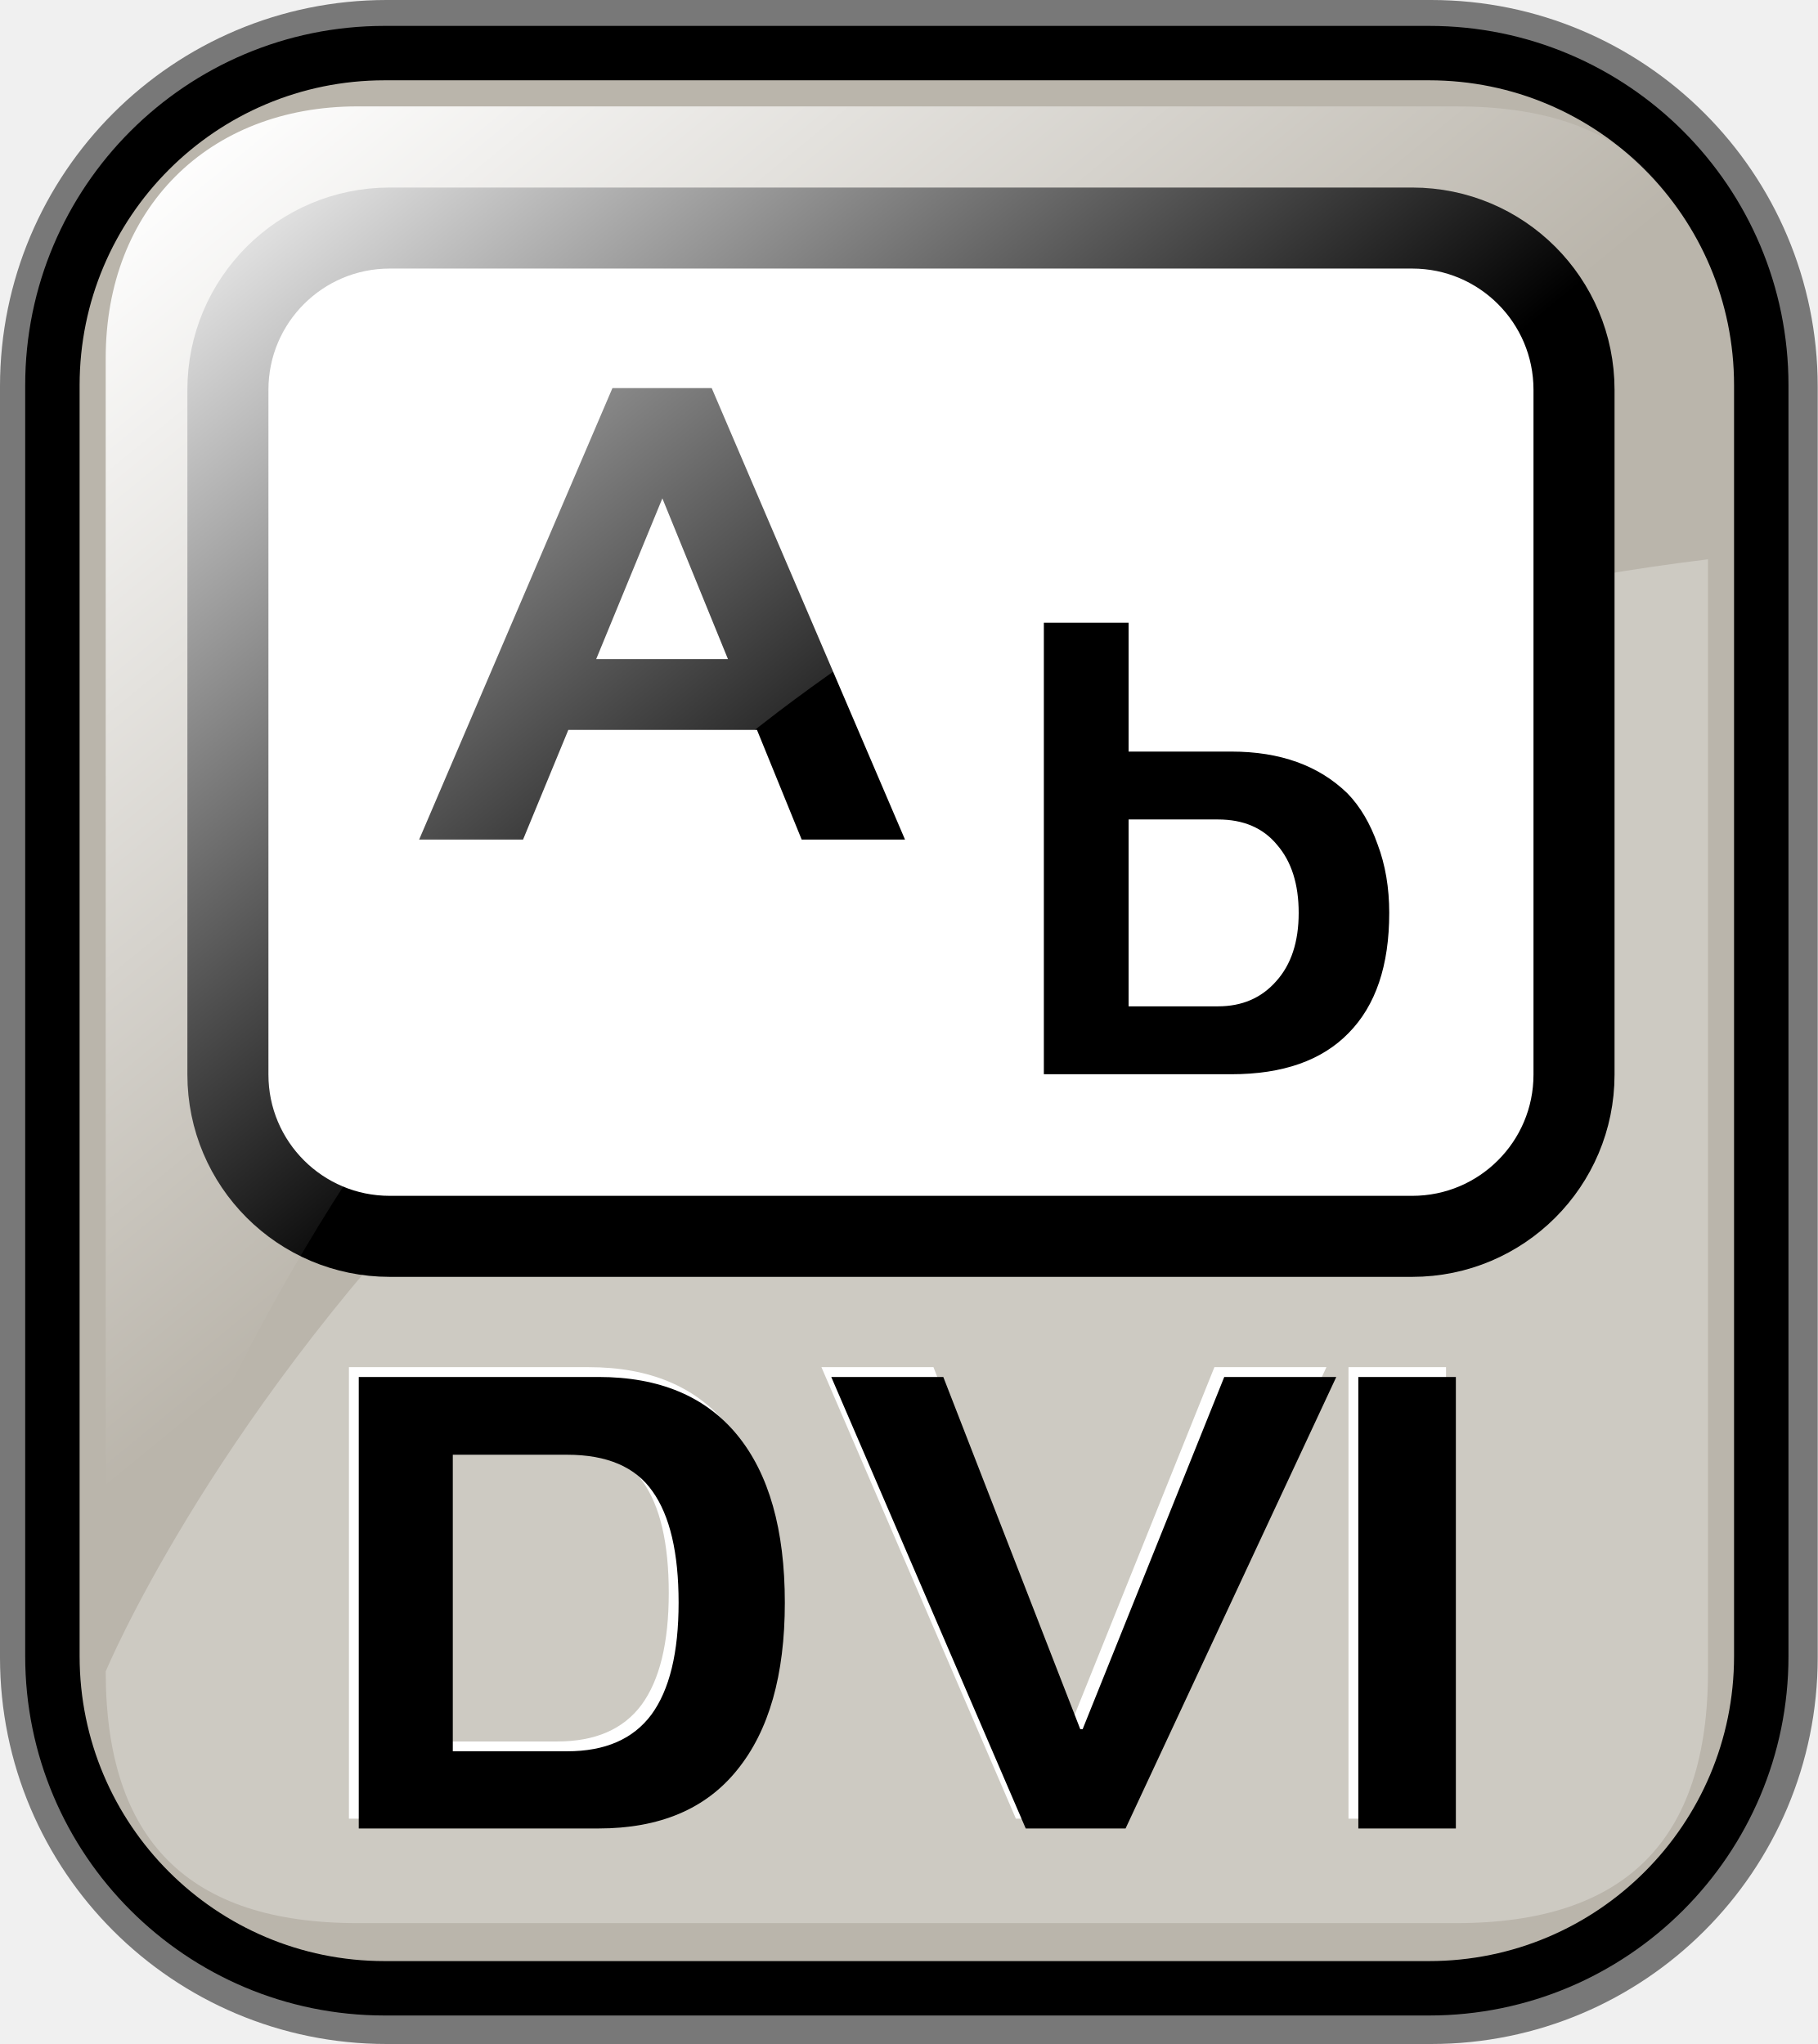
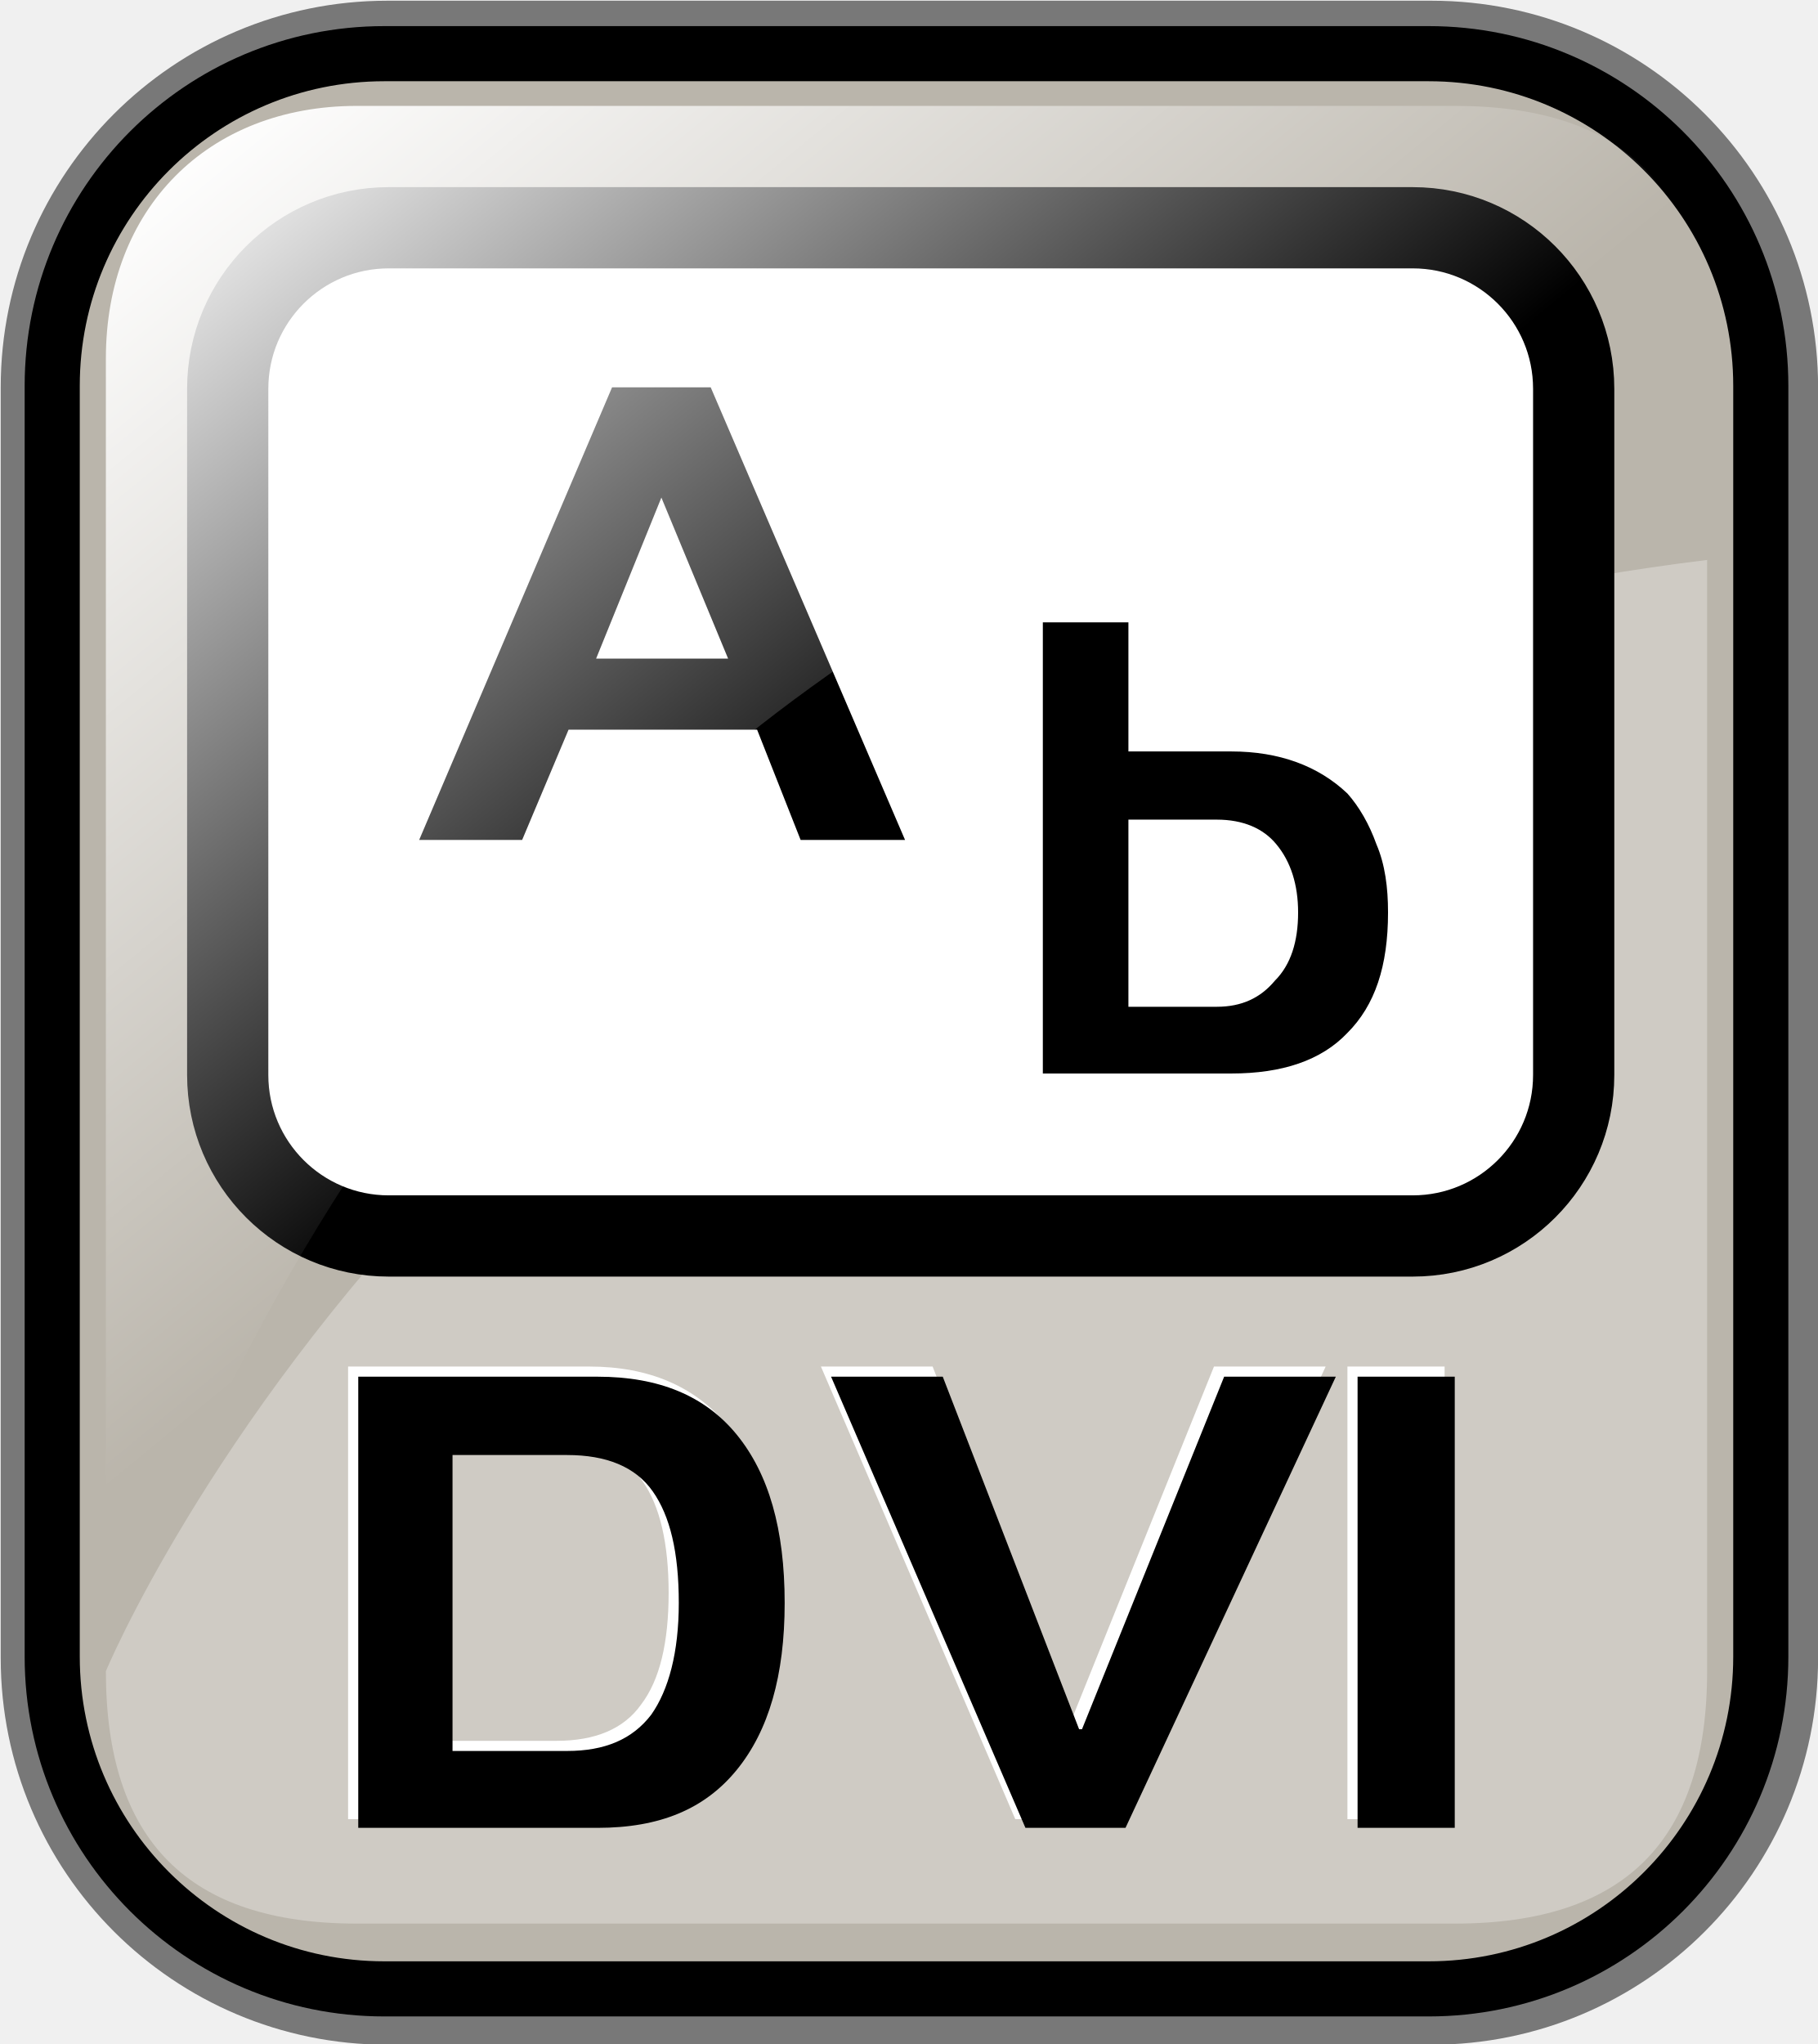
- <svg xmlns="http://www.w3.org/2000/svg" xmlns:xlink="http://www.w3.org/1999/xlink" height="140.887" width="125.256" id="svg1" version="1.0">
+ <svg xmlns="http://www.w3.org/2000/svg" xmlns:xlink="http://www.w3.org/1999/xlink" height="140.9" width="125.3" id="svg1" version="1">
+   <style>
+ .s0{
+   stop-color:#46a046;
+   stop-opacity:1;
+ }
+ .s1{
+   stop-color:#df421e;
+   stop-opacity:1;
+ }
+ .s2{
+   stop-color:#ada7c8;
+   stop-opacity:1;
+ }
+ .s3{
+   stop-color:#eed680;
+   stop-opacity:1;
+ }
+ .s4{
+   font-family:Trek;
+   font-size:40;
+   stroke-width:1;
+ }
+ 
+ </style>
  <defs id="defs3">
    <linearGradient id="linearGradient3587">
-       <stop style="stop-color:#efe0cd;stop-opacity:0.561;" offset="0" id="stop3589" />
-       <stop style="stop-color:#cececd;stop-opacity:0.22;" offset="1" id="stop3591" />
+       <stop offset="0" id="stop3589" style="stop-color:#efe0cd;stop-opacity:0.6" />
+       <stop offset="1" id="stop3591" style="stop-color:#cececd;stop-opacity:0.2" />
    </linearGradient>
    <linearGradient id="linearGradient2832">
-       <stop id="stop2834" offset="0" style="stop-color:#ffffff;stop-opacity:1;" />
-       <stop id="stop2836" offset="1" style="stop-color:#ffffff;stop-opacity:0;" />
+       <stop id="stop2834" offset="0" style="stop-color:#ffffff;stop-opacity:1" />
+       <stop id="stop2836" offset="1" style="stop-color:#ffffff;stop-opacity:0" />
    </linearGradient>
    <linearGradient id="linearGradient839">
-       <stop id="stop840" offset="0" style="stop-color:#46a046;stop-opacity:1;" />
-       <stop id="stop841" offset="0.394" style="stop-color:#df421e;stop-opacity:1;" />
-       <stop id="stop842" offset="0.72" style="stop-color:#ada7c8;stop-opacity:1;" />
-       <stop id="stop843" offset="1" style="stop-color:#eed680;stop-opacity:1;" />
+       <stop id="stop840" offset="0" class="s0" />
+       <stop id="stop841" offset="0.4" class="s1" />
+       <stop id="stop842" offset="0.7" class="s2" />
+       <stop id="stop843" offset="1" class="s3" />
    </linearGradient>
-     <linearGradient y2="0.5" x2="1" y1="0.5" x1="1.3267924e-17" id="linearGradient836" xlink:href="#linearGradient839" />
-     <linearGradient gradientUnits="userSpaceOnUse" y2="73.399" x2="72.999" y1="16.369" x1="23.984" gradientTransform="matrix(0.939922,0,0,0.896911,-12.08173,-3.352424)" id="linearGradient2830" xlink:href="#linearGradient2832" />
-     <linearGradient xlink:href="#linearGradient1700" id="linearGradient1407" gradientUnits="userSpaceOnUse" gradientTransform="matrix(0.777129,0,0,0.894628,-162.4688,12.76856)" x1="111.326" y1="124.28" x2="107.316" y2="93.732" />
-     <linearGradient xlink:href="#linearGradient1700" id="linearGradient1390" gradientUnits="userSpaceOnUse" gradientTransform="matrix(0.777129,0,0,0.894628,-2.922179,10.43077)" x1="111.326" y1="124.28" x2="107.316" y2="93.732" />
+     <linearGradient y2="0.5" x2="1" y1="0.5" x1="0" id="linearGradient836" xlink:href="#linearGradient839" />
+     <linearGradient gradientUnits="userSpaceOnUse" y2="73.4" x2="73" y1="16.4" x1="24" gradientTransform="matrix(0.939922,0,0,0.896911,-12.08173,-3.352424)" id="linearGradient2830" xlink:href="#linearGradient2832" />
+     <linearGradient xlink:href="#linearGradient1700" id="linearGradient1407" gradientUnits="userSpaceOnUse" gradientTransform="matrix(0.777129,0,0,0.894628,-162.4688,12.76856)" x1="111.3" y1="124.3" x2="107.3" y2="93.7" />
+     <linearGradient xlink:href="#linearGradient1700" id="linearGradient1390" gradientUnits="userSpaceOnUse" gradientTransform="matrix(0.777129,0,0,0.894628,-2.922179,10.43077)" x1="111.3" y1="124.3" x2="107.3" y2="93.7" />
    <linearGradient id="linearGradient1350">
-       <stop id="stop1352" offset="0" style="stop-color:#46a046;stop-opacity:1;" />
-       <stop id="stop1354" offset="0.394" style="stop-color:#df421e;stop-opacity:1;" />
-       <stop id="stop1356" offset="0.72" style="stop-color:#ada7c8;stop-opacity:1;" />
-       <stop id="stop1358" offset="1" style="stop-color:#eed680;stop-opacity:1;" />
+       <stop id="stop1352" offset="0" class="s0" />
+       <stop id="stop1354" offset="0.4" class="s1" />
+       <stop id="stop1356" offset="0.7" class="s2" />
+       <stop id="stop1358" offset="1" class="s3" />
    </linearGradient>
-     <linearGradient y2="0.5" x2="1" y1="0.5" x1="1.3267924e-17" id="linearGradient1360" xlink:href="#linearGradient839" />
-     <linearGradient gradientUnits="userSpaceOnUse" y2="87.98" x2="128.67" y1="121.732" x1="123.504" gradientTransform="matrix(0.870364,0,0,1.001961,4.612015,4.886798)" id="linearGradient1362" xlink:href="#linearGradient1700" />
-     <linearGradient y2="0.5" x2="1" y1="0.5" x1="1.3267924e-17" id="linearGradient1363" xlink:href="#linearGradient839" />
+     <linearGradient y2="0.5" x2="1" y1="0.5" x1="0" id="linearGradient1360" xlink:href="#linearGradient839" />
+     <linearGradient gradientUnits="userSpaceOnUse" y2="88" x2="128.7" y1="121.7" x1="123.5" gradientTransform="matrix(0.870364,0,0,1.001961,4.612015,4.886798)" id="linearGradient1362" xlink:href="#linearGradient1700" />
+     <linearGradient y2="0.5" x2="1" y1="0.5" x1="0" id="linearGradient1363" xlink:href="#linearGradient839" />
    <linearGradient id="linearGradient1353">
-       <stop id="stop1355" offset="0" style="stop-color:#46a046;stop-opacity:1;" />
-       <stop id="stop1357" offset="0.394" style="stop-color:#df421e;stop-opacity:1;" />
-       <stop id="stop1359" offset="0.72" style="stop-color:#ada7c8;stop-opacity:1;" />
-       <stop id="stop1361" offset="1" style="stop-color:#eed680;stop-opacity:1;" />
+       <stop id="stop1355" offset="0" class="s0" />
+       <stop id="stop1357" offset="0.4" class="s1" />
+       <stop id="stop1359" offset="0.7" class="s2" />
+       <stop id="stop1361" offset="1" class="s3" />
    </linearGradient>
    <linearGradient id="linearGradient1700">
-       <stop id="stop1701" offset="0" style="stop-color:#000000;stop-opacity:0.699;" />
-       <stop id="stop1702" offset="1" style="stop-color:#000000;stop-opacity:0;" />
+       <stop id="stop1701" offset="0" style="stop-color:#000000;stop-opacity:0.7" />
+       <stop id="stop1702" offset="1" style="stop-color:#000000;stop-opacity:0" />
    </linearGradient>
-     <linearGradient xlink:href="#linearGradient839" id="linearGradient1427" x1="1.3267924e-17" y1="0.5" x2="1" y2="0.5" />
+     <linearGradient xlink:href="#linearGradient839" id="linearGradient1427" x1="0" y1="0.5" x2="1" y2="0.5" />
    <linearGradient id="linearGradient1417">
-       <stop style="stop-color:#46a046;stop-opacity:1;" offset="0" id="stop1419" />
-       <stop style="stop-color:#df421e;stop-opacity:1;" offset="0.394" id="stop1421" />
-       <stop style="stop-color:#ada7c8;stop-opacity:1;" offset="0.72" id="stop1423" />
-       <stop style="stop-color:#eed680;stop-opacity:1;" offset="1" id="stop1425" />
+       <stop offset="0" id="stop1419" class="s0" />
+       <stop offset="0.4" id="stop1421" class="s1" />
+       <stop offset="0.7" id="stop1423" class="s2" />
+       <stop offset="1" id="stop1425" class="s3" />
    </linearGradient>
-     <linearGradient y2="0.5" x2="1" y1="0.5" x1="1.3267924e-17" id="linearGradient1381" xlink:href="#linearGradient839" />
+     <linearGradient y2="0.5" x2="1" y1="0.5" x1="0" id="linearGradient1381" xlink:href="#linearGradient839" />
    <linearGradient id="linearGradient1371">
-       <stop id="stop1373" offset="0" style="stop-color:#46a046;stop-opacity:1;" />
-       <stop id="stop1375" offset="0.394" style="stop-color:#df421e;stop-opacity:1;" />
-       <stop id="stop1377" offset="0.72" style="stop-color:#ada7c8;stop-opacity:1;" />
-       <stop id="stop1379" offset="1" style="stop-color:#eed680;stop-opacity:1;" />
+       <stop id="stop1373" offset="0" class="s0" />
+       <stop id="stop1375" offset="0.4" class="s1" />
+       <stop id="stop1377" offset="0.7" class="s2" />
+       <stop id="stop1379" offset="1" class="s3" />
    </linearGradient>
-     <linearGradient xlink:href="#linearGradient839" id="linearGradient1374" x1="1.3267924e-17" y1="0.5" x2="1" y2="0.5" />
+     <linearGradient xlink:href="#linearGradient839" id="linearGradient1374" x1="0" y1="0.5" x2="1" y2="0.5" />
    <linearGradient id="linearGradient1364">
-       <stop style="stop-color:#46a046;stop-opacity:1;" offset="0" id="stop1366" />
-       <stop style="stop-color:#df421e;stop-opacity:1;" offset="0.394" id="stop1368" />
-       <stop style="stop-color:#ada7c8;stop-opacity:1;" offset="0.72" id="stop1370" />
-       <stop style="stop-color:#eed680;stop-opacity:1;" offset="1" id="stop1372" />
+       <stop offset="0" id="stop1366" class="s0" />
+       <stop offset="0.4" id="stop1368" class="s1" />
+       <stop offset="0.7" id="stop1370" class="s2" />
+       <stop offset="1" id="stop1372" class="s3" />
    </linearGradient>
-     <linearGradient xlink:href="#linearGradient839" id="linearGradient1382" x1="1.3267924e-17" y1="0.5" x2="1" y2="0.5" />
+     <linearGradient xlink:href="#linearGradient839" id="linearGradient1382" x1="0" y1="0.5" x2="1" y2="0.5" />
    <linearGradient id="linearGradient1370">
-       <stop style="stop-color:#46a046;stop-opacity:1;" offset="0" id="stop1374" />
-       <stop style="stop-color:#df421e;stop-opacity:1;" offset="0.394" id="stop1376" />
-       <stop style="stop-color:#ada7c8;stop-opacity:1;" offset="0.72" id="stop1378" />
-       <stop style="stop-color:#eed680;stop-opacity:1;" offset="1" id="stop1380" />
+       <stop offset="0" id="stop1374" class="s0" />
+       <stop offset="0.4" id="stop1376" class="s1" />
+       <stop offset="0.7" id="stop1378" class="s2" />
+       <stop offset="1" id="stop1380" class="s3" />
    </linearGradient>
  </defs>
-   <rect rx="22.893" ry="22.893" y="3.75" x="3.75" height="133.387" width="117.756" id="rect834" style="fill:none;fill-rule:evenodd;stroke:#000000;stroke-width:7.5;stroke-linejoin:round;stroke-miterlimit:4;stroke-dasharray:none;stroke-opacity:0.5" />
-   <rect rx="22.893" ry="22.893" y="3.66" x="3.611" height="133.387" width="117.756" id="rect828" style="fill:#bab5ab;fill-opacity:1;fill-rule:evenodd;stroke:#000000;stroke-width:3.75;stroke-miterlimit:4;stroke-dasharray:none" />
-   <path id="path2838" d="M 100.348,132.555 L 24.63,132.555 C 12.986,132.555 7.284,126.853 7.284,115.208 C 7.284,115.208 34.904,48.693 117.695,38.551 L 117.695,115.208 C 117.695,126.853 111.993,132.555 100.348,132.555 z " style="fill:#ffffff;fill-opacity:0.279;fill-rule:evenodd;stroke:none;stroke-width:6.25" />
-   <rect style="fill:#ffffff;fill-rule:evenodd;stroke:#000000;stroke-width:5.585" id="rect849" width="92.759" height="69.499" ry="11.147" x="15.705" y="15.719" rx="11.147" />
-   <path style="font-size:40px;fill:#ffffff;fill-opacity:1;stroke-width:1pt;font-family:Trek" d="M 99.644,125.354 L 92.924,125.354 L 92.924,94.234 L 99.644,94.234 L 99.644,125.354 z M 56.604,94.234 L 64.324,94.234 L 73.764,118.514 L 73.924,118.514 L 83.684,94.234 L 91.404,94.234 L 76.884,125.354 L 70.004,125.354 L 56.604,94.234 z M 24.044,94.234 L 40.564,94.234 C 44.75,94.234 47.937,95.567 50.124,98.234 C 52.31,100.9 53.404,104.754 53.404,109.794 C 53.404,114.78 52.31,118.62 50.124,121.314 C 47.964,124.007 44.777,125.354 40.564,125.354 L 24.044,125.354 L 24.044,94.234 z M 30.524,120.034 L 38.404,120.034 C 41.017,120.034 42.95,119.194 44.204,117.514 C 45.457,115.807 46.084,113.234 46.084,109.794 C 46.084,106.354 45.484,103.794 44.284,102.114 C 43.11,100.434 41.15,99.594 38.404,99.594 L 30.524,99.594 L 30.524,120.034 z " id="path1400" />
-   <path style="font-size:40px;stroke-width:1pt;font-family:Trek" d="M 100.322,126.031 L 93.602,126.031 L 93.602,94.911 L 100.322,94.911 L 100.322,126.031 z M 57.282,94.911 L 65.002,94.911 L 74.442,119.191 L 74.602,119.191 L 84.362,94.911 L 92.082,94.911 L 77.562,126.031 L 70.682,126.031 L 57.282,94.911 z M 24.722,94.911 L 41.242,94.911 C 45.428,94.911 48.615,96.245 50.802,98.911 C 52.988,101.578 54.082,105.431 54.082,110.471 C 54.082,115.458 52.988,119.298 50.802,121.991 C 48.642,124.685 45.455,126.031 41.242,126.031 L 24.722,126.031 L 24.722,94.911 z M 31.202,120.711 L 39.082,120.711 C 41.695,120.711 43.628,119.871 44.882,118.191 C 46.135,116.485 46.762,113.911 46.762,110.471 C 46.762,107.031 46.162,104.471 44.962,102.791 C 43.788,101.111 41.828,100.271 39.082,100.271 L 31.202,100.271 L 31.202,120.711 z " id="path883" />
-   <path style="font-size:40px;stroke-width:1pt;font-family:Trek" d="M 28.883,57.87 L 42.203,26.75 L 49.043,26.75 L 62.363,57.87 L 55.243,57.87 L 52.163,50.31 L 39.163,50.31 L 36.043,57.87 L 28.883,57.87 z M 45.643,34.35 L 41.083,45.43 L 50.163,45.43 L 45.643,34.35 z " id="path896" />
-   <path style="font-size:40px;stroke-width:1pt;font-family:Trek" d="M 71.931,74.044 L 71.931,42.924 L 77.771,42.924 L 77.771,51.804 L 84.851,51.804 C 88.211,51.804 90.878,52.764 92.851,54.684 C 93.731,55.591 94.424,56.764 94.931,58.204 C 95.464,59.617 95.731,61.191 95.731,62.924 C 95.731,66.551 94.798,69.311 92.931,71.204 C 91.091,73.097 88.398,74.044 84.851,74.044 L 71.931,74.044 z M 77.771,69.364 L 83.931,69.364 C 85.584,69.364 86.918,68.791 87.931,67.644 C 88.971,66.497 89.491,64.924 89.491,62.924 C 89.491,60.951 88.998,59.391 88.011,58.244 C 87.051,57.071 85.691,56.484 83.931,56.484 L 77.771,56.484 L 77.771,69.364 z " id="path897" />
-   <path id="rect2063" d="M 24.63,7.333 L 100.348,7.333 C 111.993,7.333 117.695,13.035 117.695,24.68 C 117.695,24.68 38.408,25.585 7.284,116.028 L 7.284,24.68 C 7.284,14.391 14.342,7.333 24.63,7.333 z " style="fill:url(#linearGradient2830);fill-opacity:1;fill-rule:evenodd;stroke:none;stroke-width:6.25" />
+   <rect rx="22.9" ry="22.9" y="3.8" x="3.8" height="133.4" width="117.8" id="rect834" style="fill:none;stroke-linejoin:round;stroke-opacity:0.5;stroke-width:7.5;stroke:#000" />
+   <rect rx="22.9" ry="22.9" y="3.7" x="3.6" height="133.4" width="117.8" id="rect828" style="fill:#bab5ab;stroke-width:3.8;stroke:#000" />
+   <path id="path2838" d="M100.3 132.6L24.6 132.6C13 132.6 7.3 126.9 7.3 115.2 7.3 115.2 34.9 48.7 117.7 38.6L117.7 115.2C117.7 126.9 112 132.6 100.3 132.6z" style="fill-opacity:0.3;fill:#fff" />
+   <rect id="rect849" width="92.8" height="69.5" ry="11.1" x="15.7" y="15.7" rx="11.1" style="fill:#fff;stroke-width:5.6;stroke:#000" />
+   <path d="M99.6 125.4L92.9 125.4 92.9 94.2 99.6 94.2 99.6 125.4zM56.6 94.2L64.3 94.2 73.8 118.5 73.9 118.5 83.7 94.2 91.4 94.2 76.9 125.4 70 125.4 56.6 94.2zM24 94.2L40.6 94.2C44.8 94.2 47.9 95.6 50.1 98.2 52.3 100.9 53.4 104.8 53.4 109.8 53.4 114.8 52.3 118.6 50.1 121.3 48 124 44.8 125.4 40.6 125.4L24 125.4 24 94.2zM30.5 120L38.4 120C41 120 43 119.2 44.2 117.5 45.5 115.8 46.1 113.2 46.1 109.8 46.1 106.4 45.5 103.8 44.3 102.1 43.1 100.4 41.2 99.6 38.4 99.6L30.5 99.6 30.5 120z" id="path1400" style="fill:#fff;font-family:Trek;font-size:40;stroke-width:1" />
+   <path d="M100.3 126L93.6 126 93.6 94.9 100.3 94.9 100.3 126zM57.3 94.9L65 94.9 74.4 119.2 74.6 119.2 84.4 94.9 92.1 94.9 77.6 126 70.7 126 57.3 94.9zM24.7 94.9L41.2 94.9C45.4 94.9 48.6 96.2 50.8 98.9 53 101.6 54.1 105.4 54.1 110.5 54.1 115.5 53 119.3 50.8 122 48.6 124.7 45.5 126 41.2 126L24.7 126 24.7 94.9zM31.2 120.7L39.1 120.7C41.7 120.7 43.6 119.9 44.9 118.2 46.1 116.5 46.8 113.9 46.8 110.5 46.8 107 46.2 104.5 45 102.8 43.8 101.1 41.8 100.3 39.1 100.3L31.2 100.3 31.2 120.7zM28.9 57.9L42.2 26.7 49 26.7 62.4 57.9 55.2 57.9 52.2 50.3 39.2 50.3 36 57.9 28.9 57.9zM45.6 34.3L41.1 45.4 50.2 45.4 45.6 34.3zM71.9 74L71.9 42.9 77.8 42.9 77.8 51.8 84.9 51.8C88.2 51.8 90.9 52.8 92.9 54.7 93.7 55.6 94.4 56.8 94.9 58.2 95.5 59.6 95.7 61.2 95.7 62.9 95.7 66.6 94.8 69.3 92.9 71.2 91.1 73.1 88.4 74 84.9 74L71.9 74zM77.8 69.4L83.9 69.4C85.6 69.4 86.9 68.8 87.9 67.6 89 66.5 89.5 64.9 89.5 62.9 89.5 61 89 59.4 88 58.2 87.1 57.1 85.7 56.5 83.9 56.5L77.8 56.5 77.8 69.4z" id="path883" class="s4" />
+   <path id="rect2063" d="M24.6 7.3L100.3 7.3C112 7.3 117.7 13 117.7 24.7 117.7 24.7 38.4 25.6 7.3 116L7.3 24.7C7.3 14.4 14.3 7.3 24.6 7.3z" fill="url(#linearGradient2830)" />
</svg>
